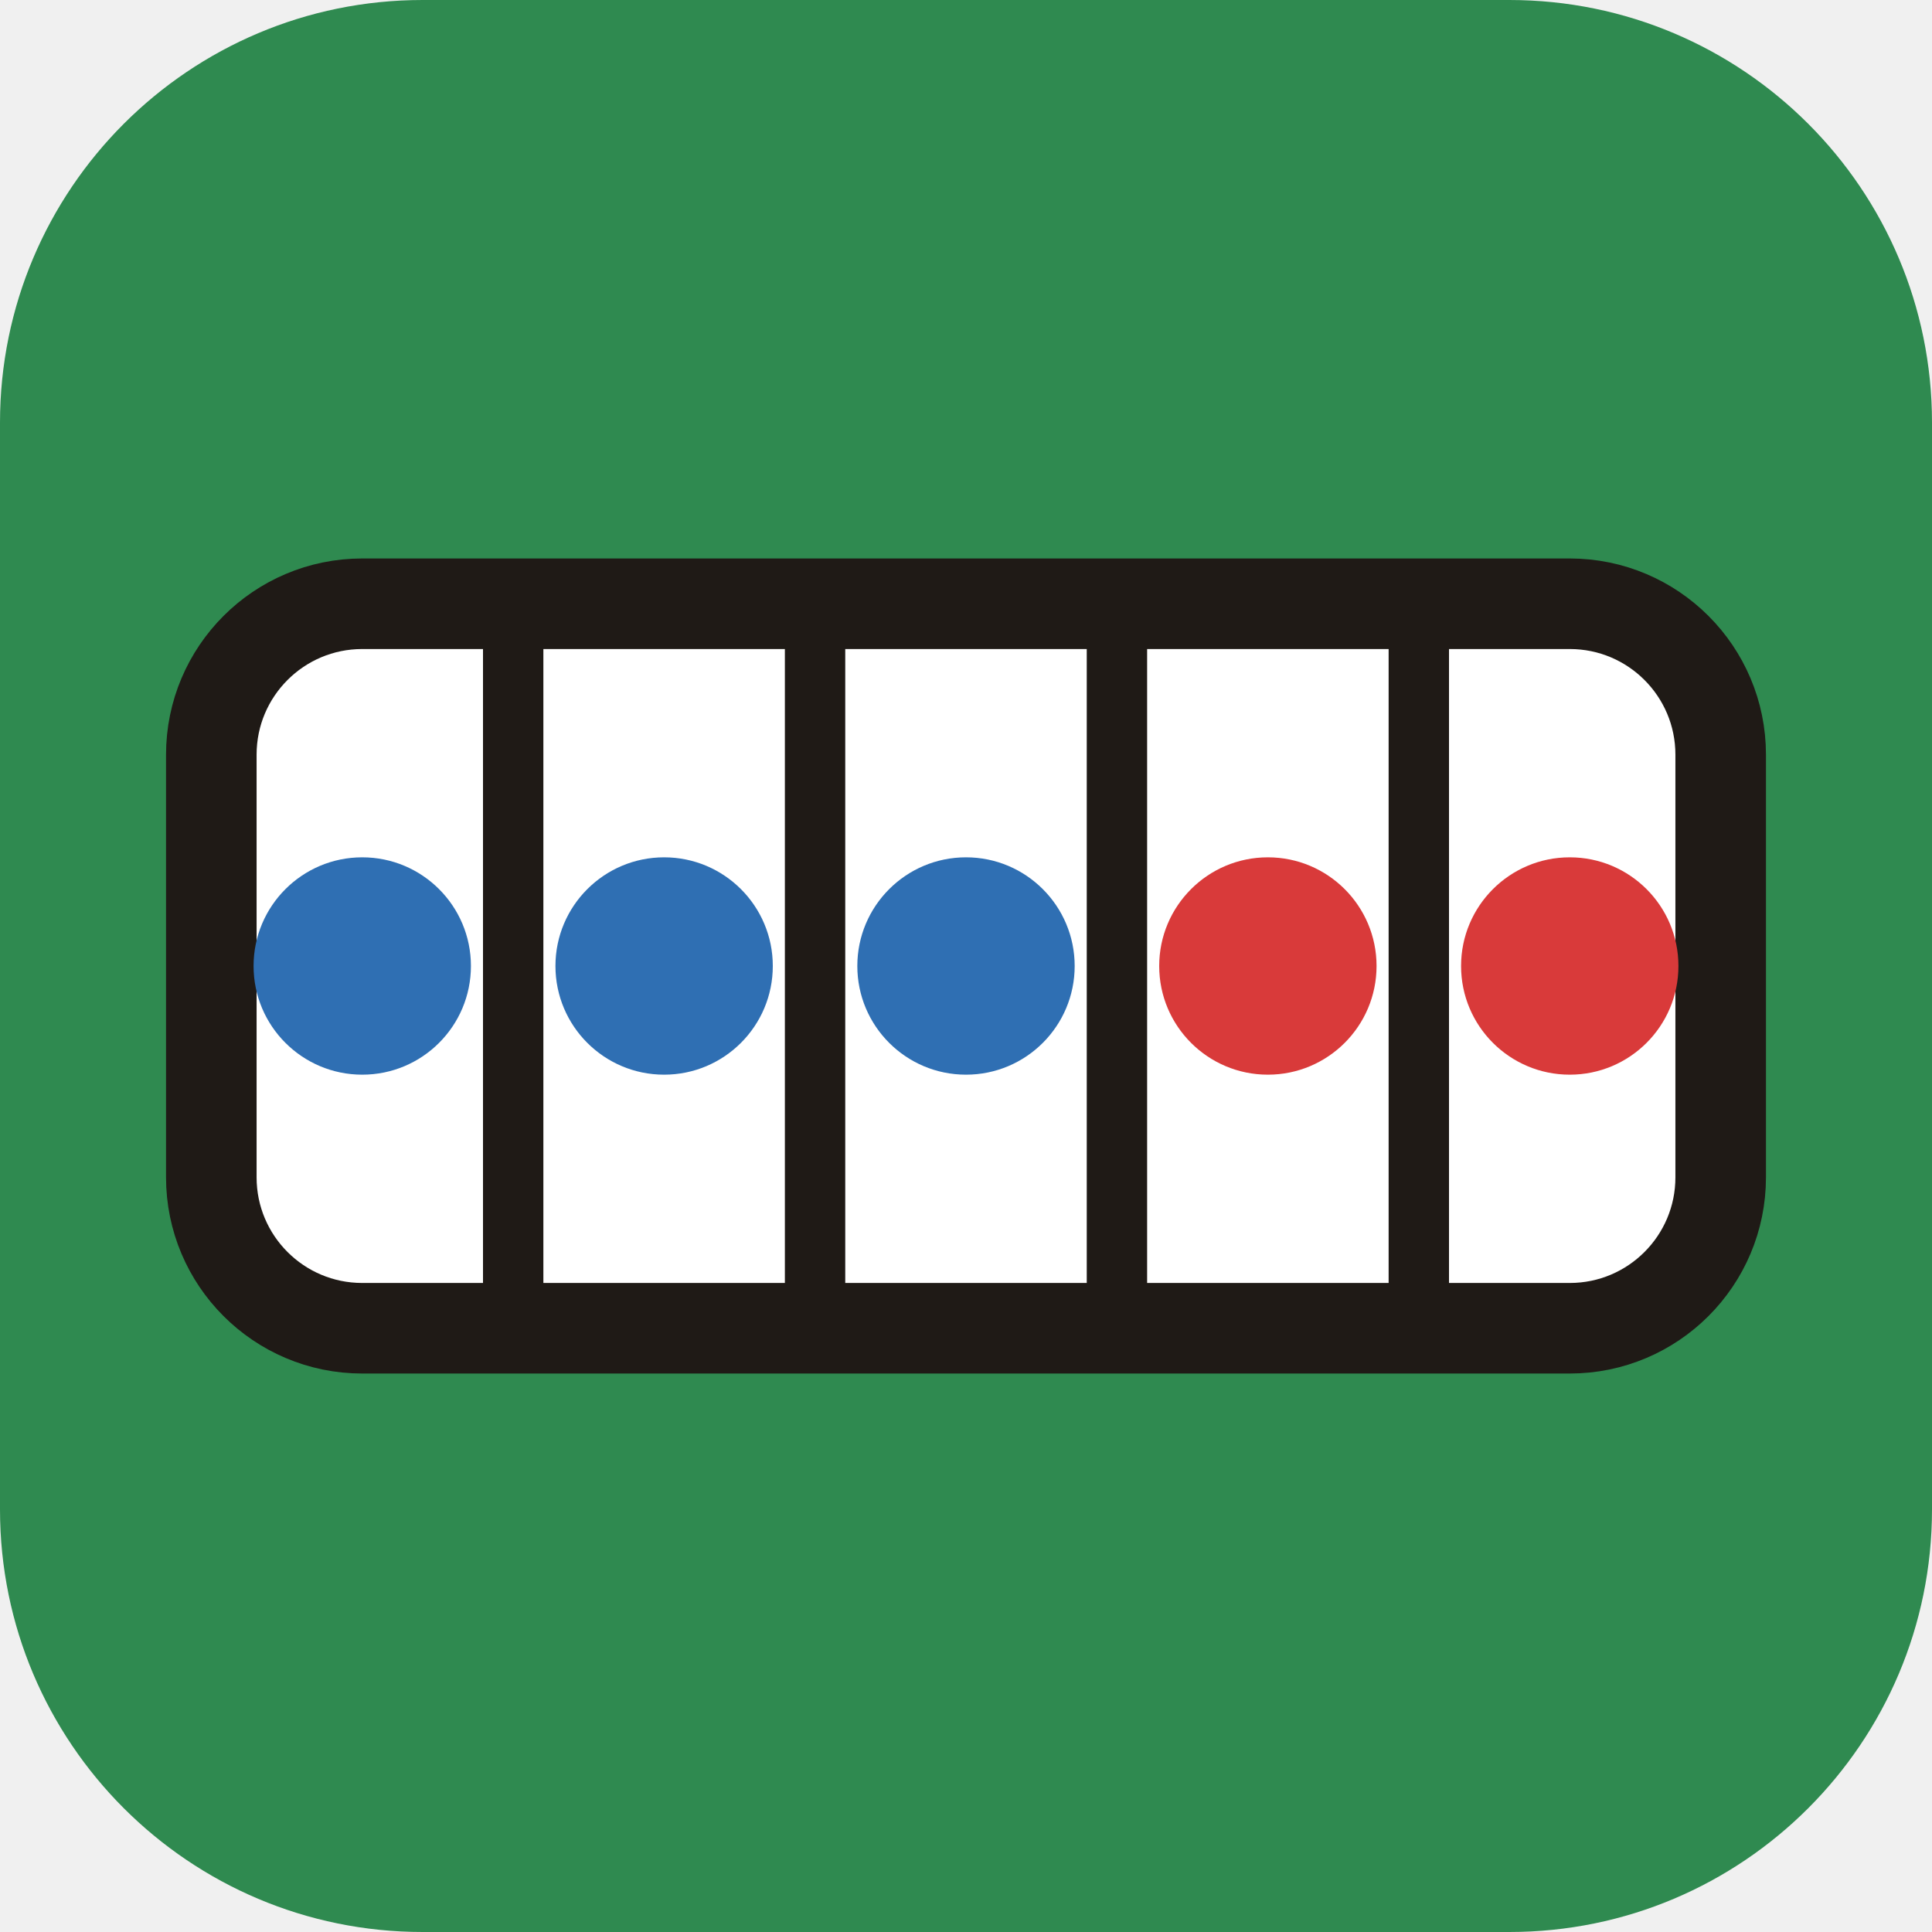
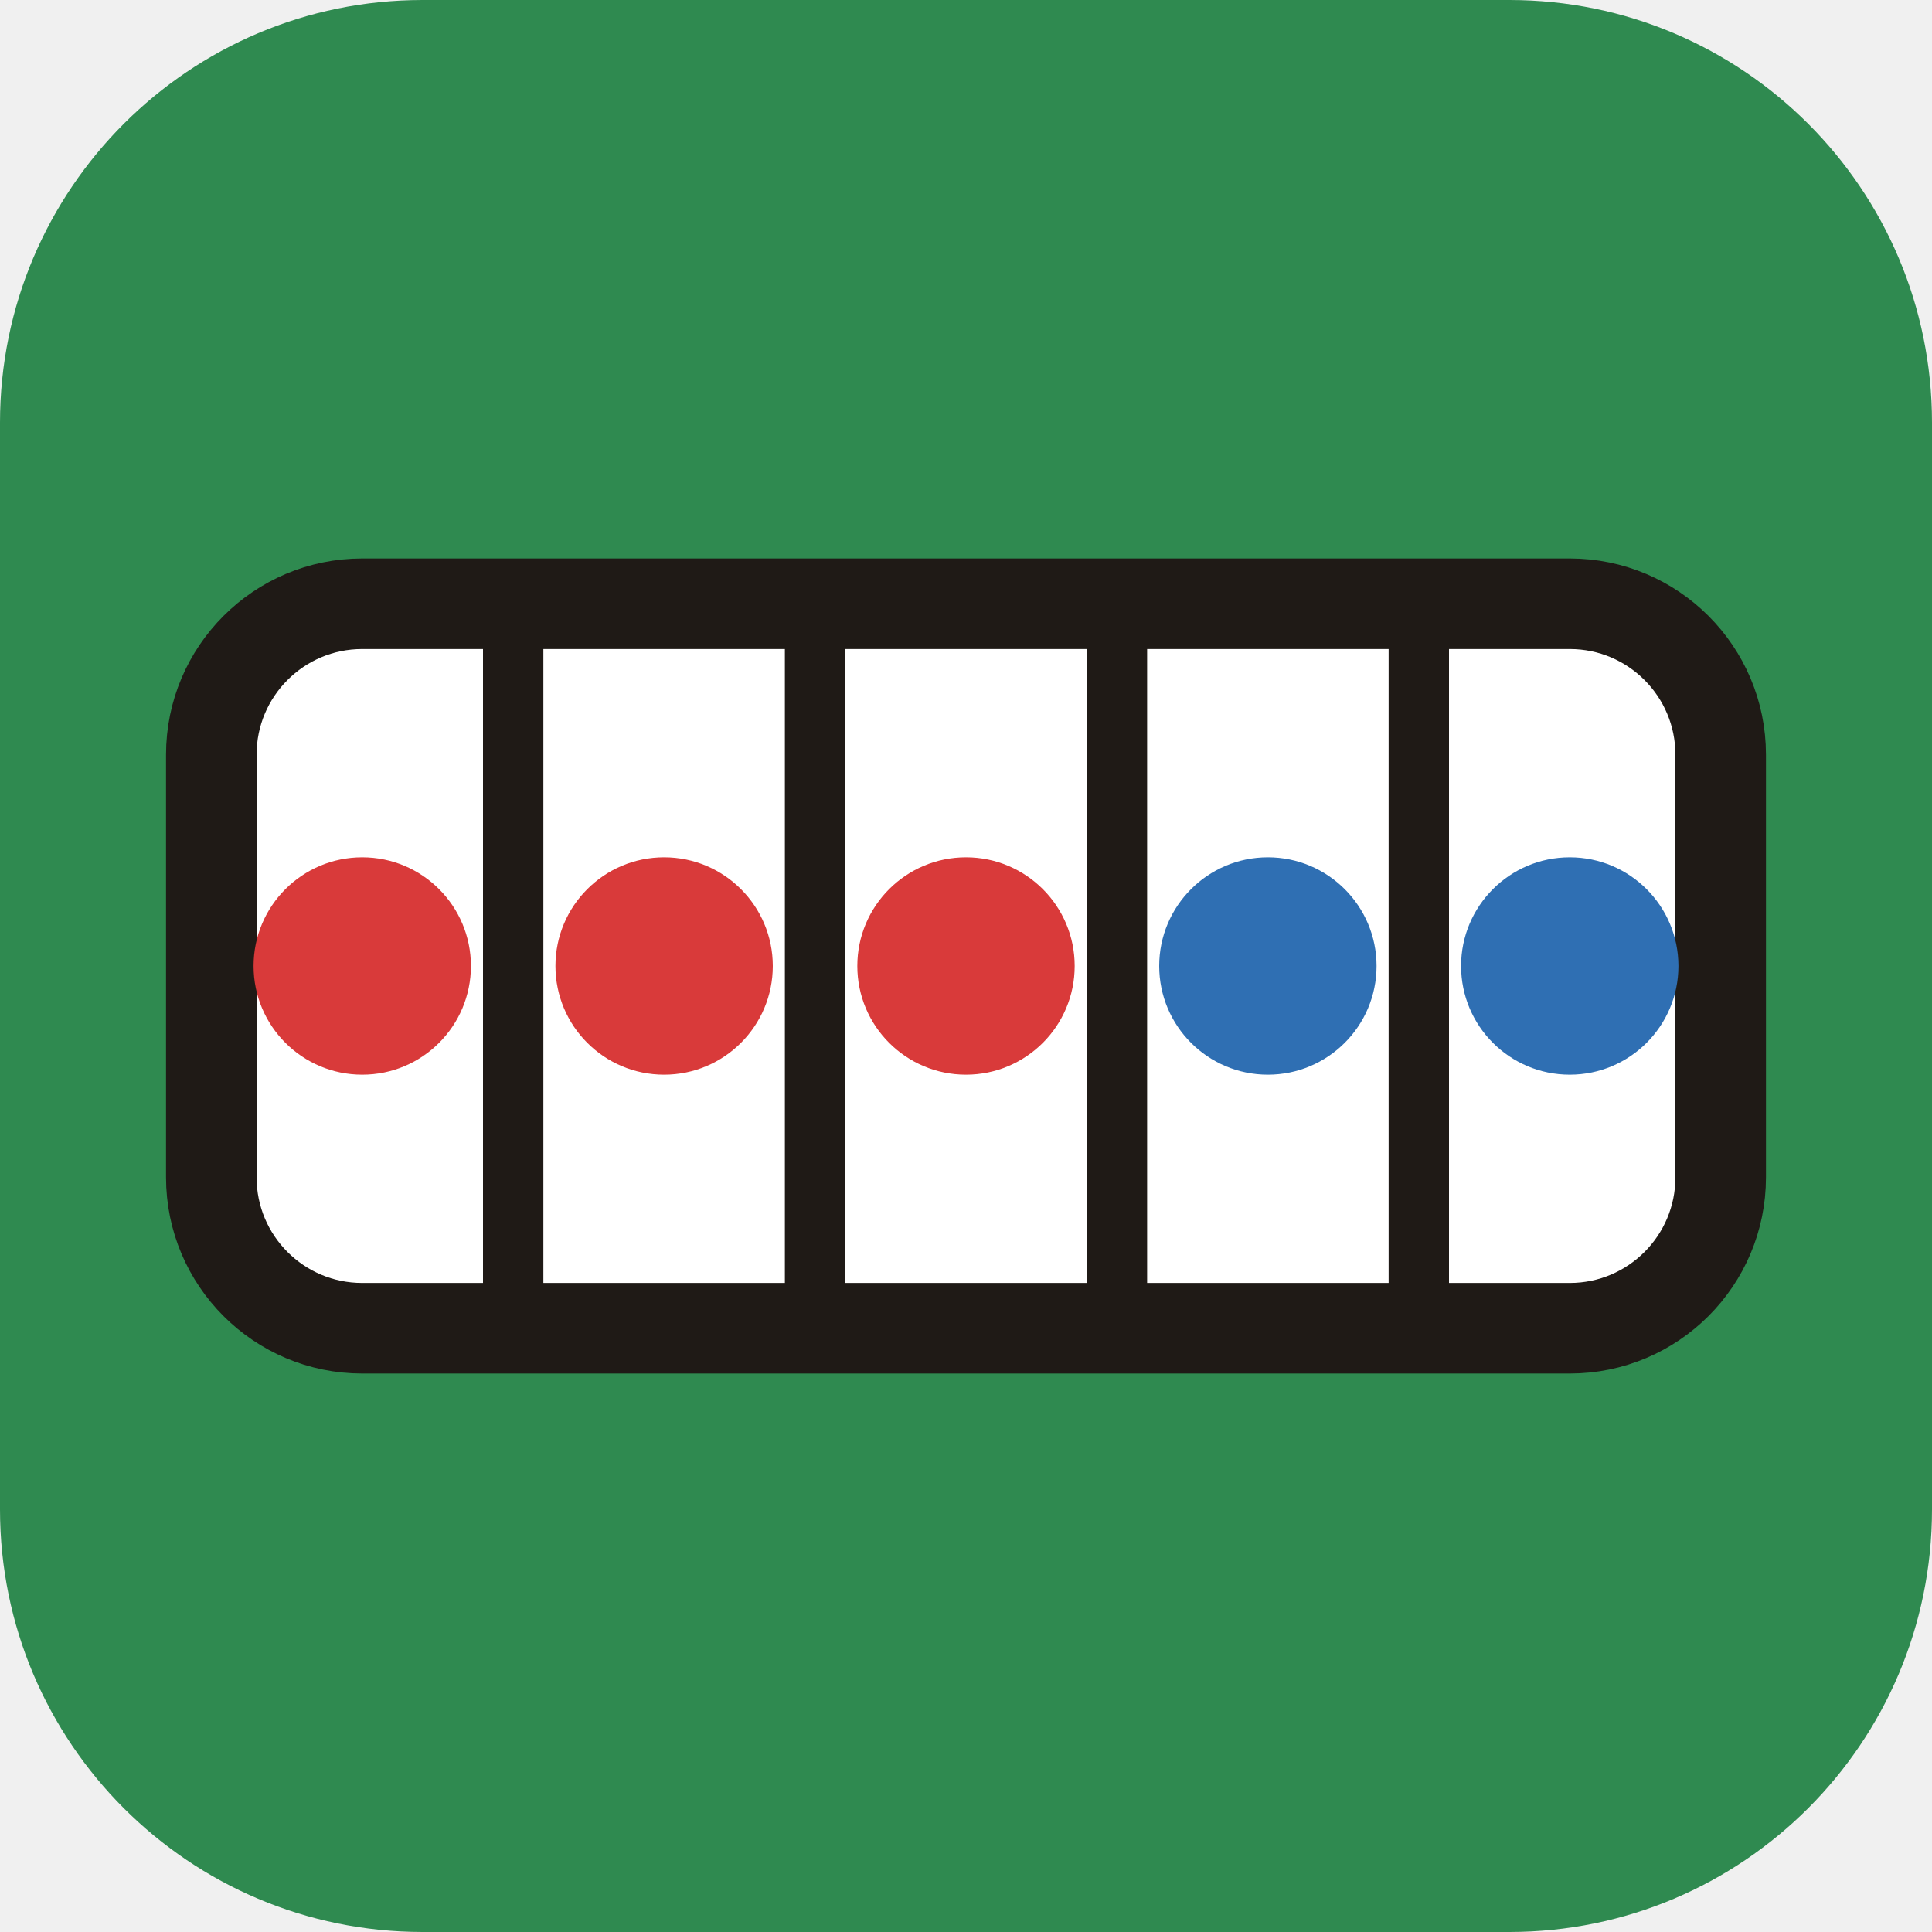
<svg xmlns="http://www.w3.org/2000/svg" viewBox="0 0 64 64">
  <rect width="64" height="64" rx="14" fill="#2F8A50" />
  <rect x="7" y="20" width="50" height="24" rx="5" fill="#fff" stroke="#1F1A16" stroke-width="3" />
  <path d="M17 21v22M27 21v22M37 21v22M47 21v22" stroke="#1F1A16" stroke-width="2" />
-   <g fill="#2F6FB3">
+   <g fill="#D93A3A">
    <circle cx="12" cy="32" r="3.6" />
    <circle cx="22" cy="32" r="3.6" />
    <circle cx="32" cy="32" r="3.6" />
  </g>
-   <g fill="#D93A3A">
+   <g fill="#2F6FB3">
    <circle cx="42" cy="32" r="3.6" />
    <circle cx="52" cy="32" r="3.6" />
  </g>
</svg>
